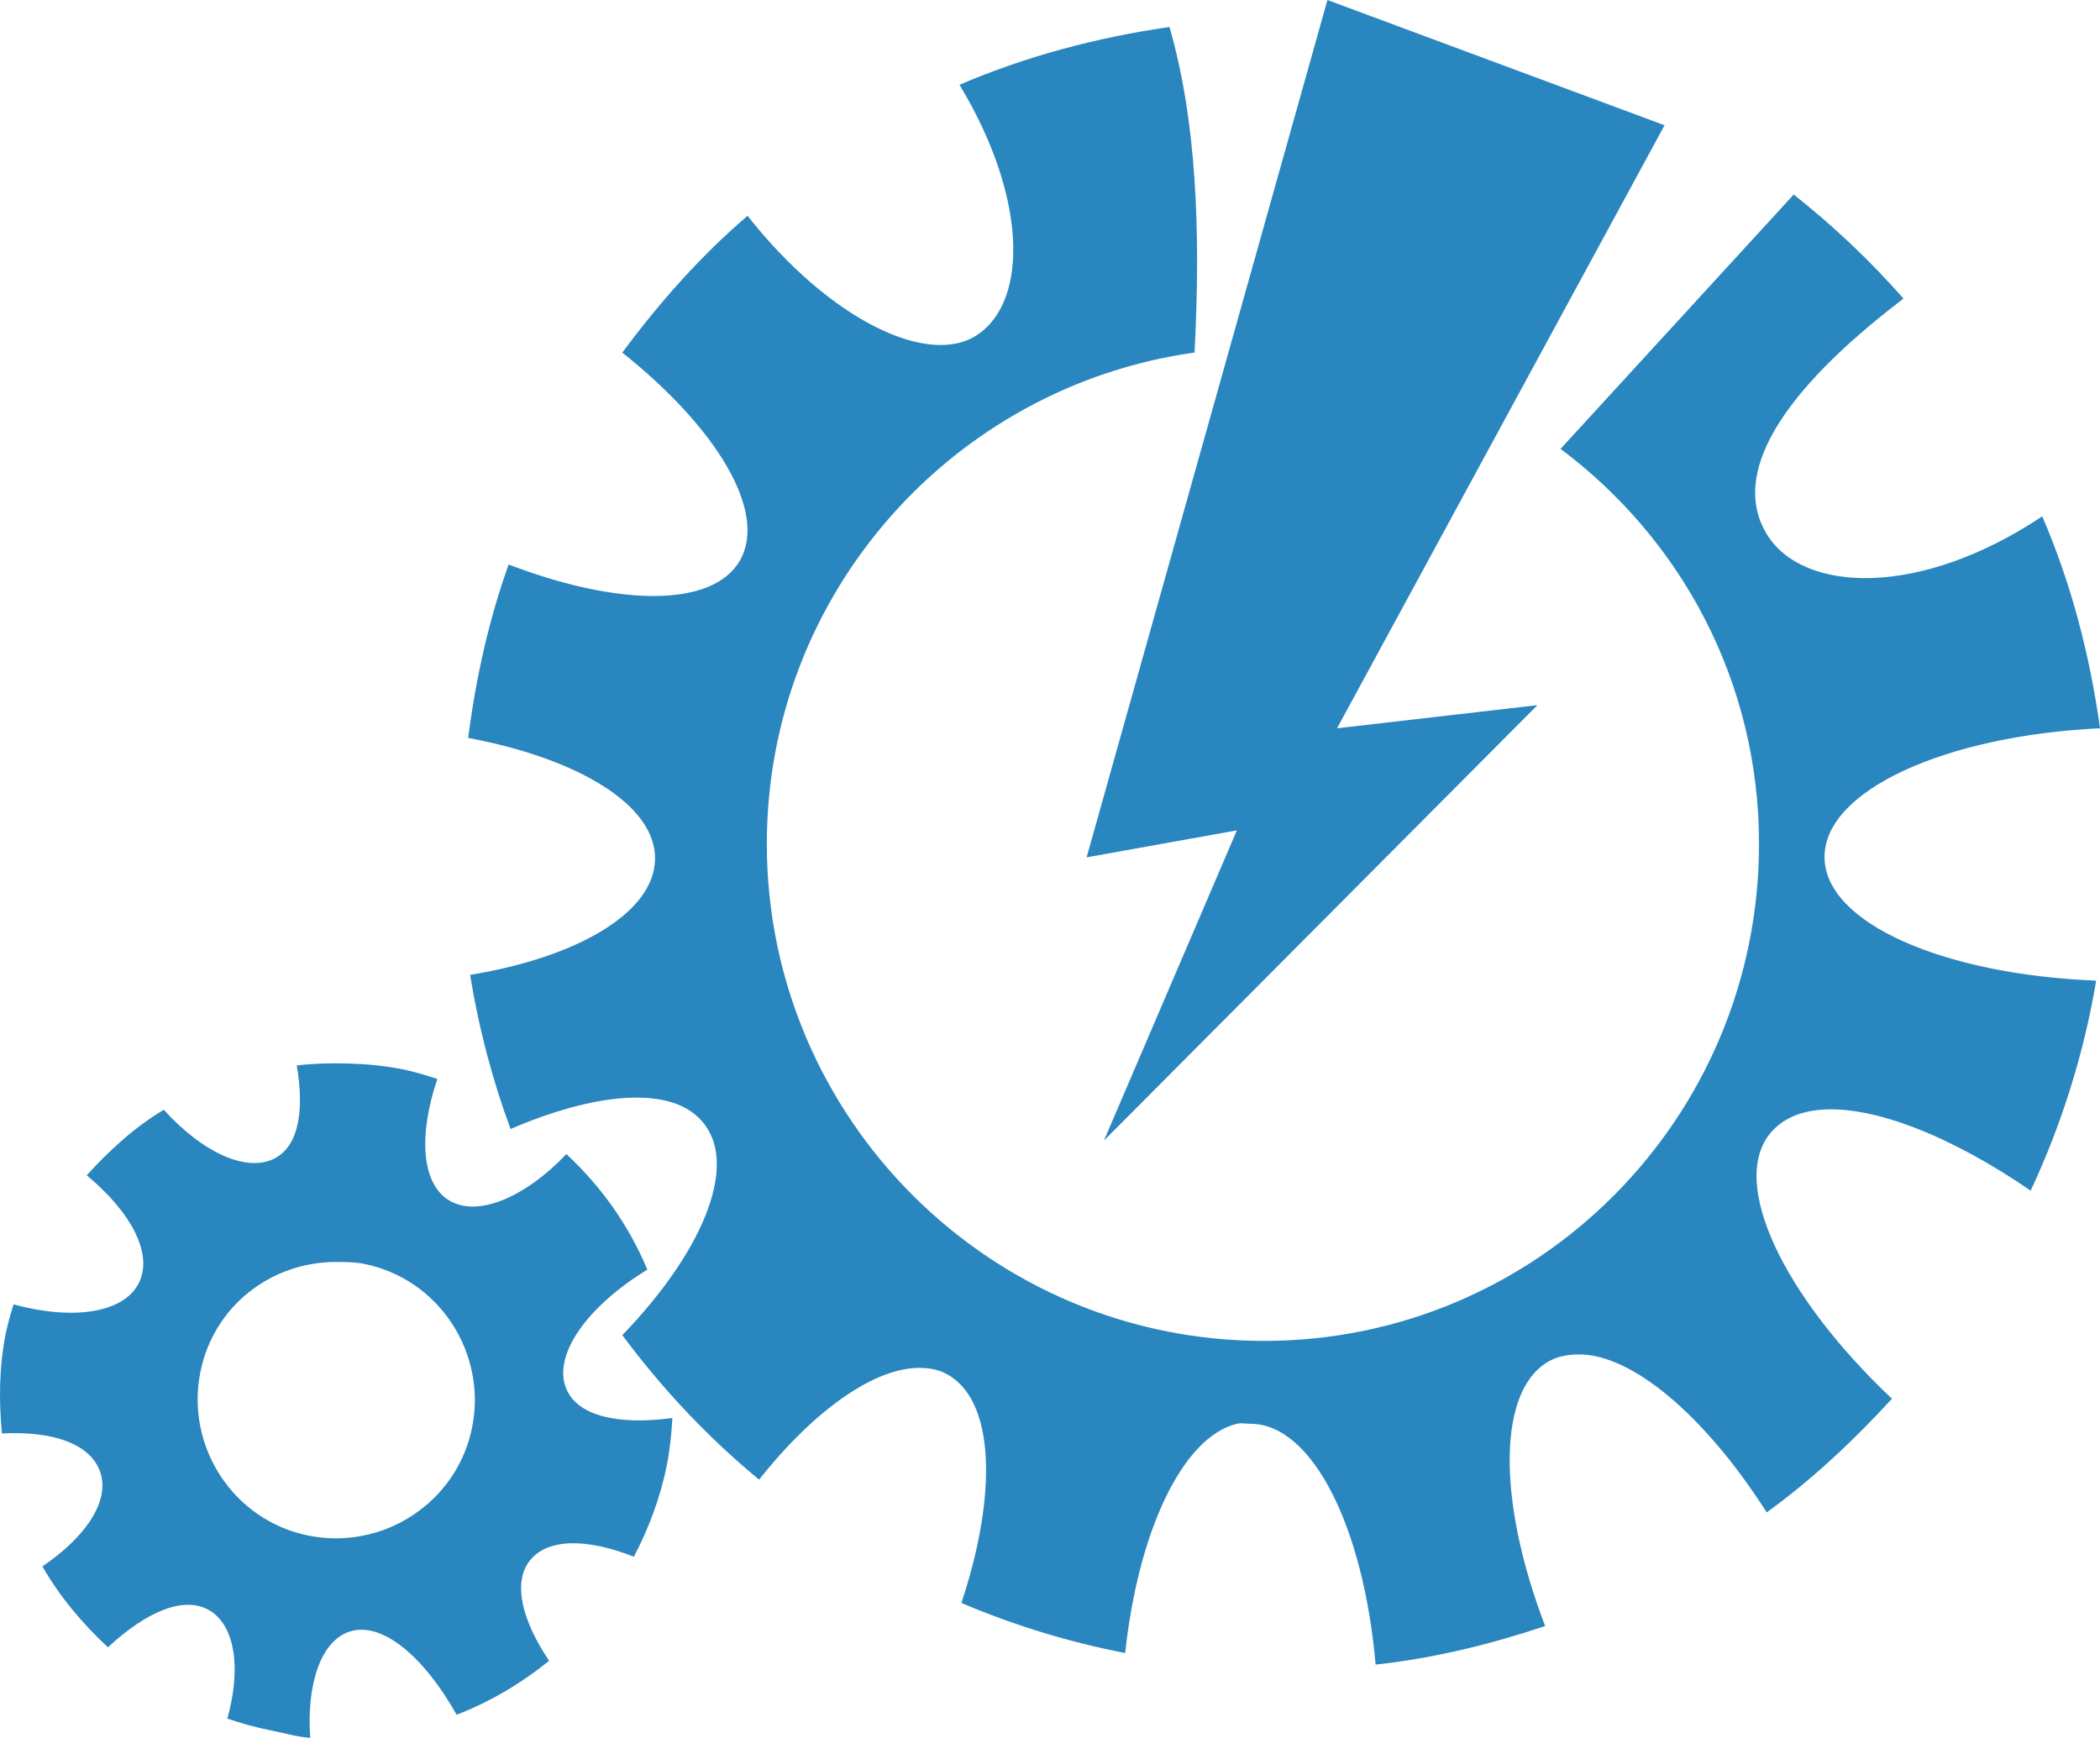
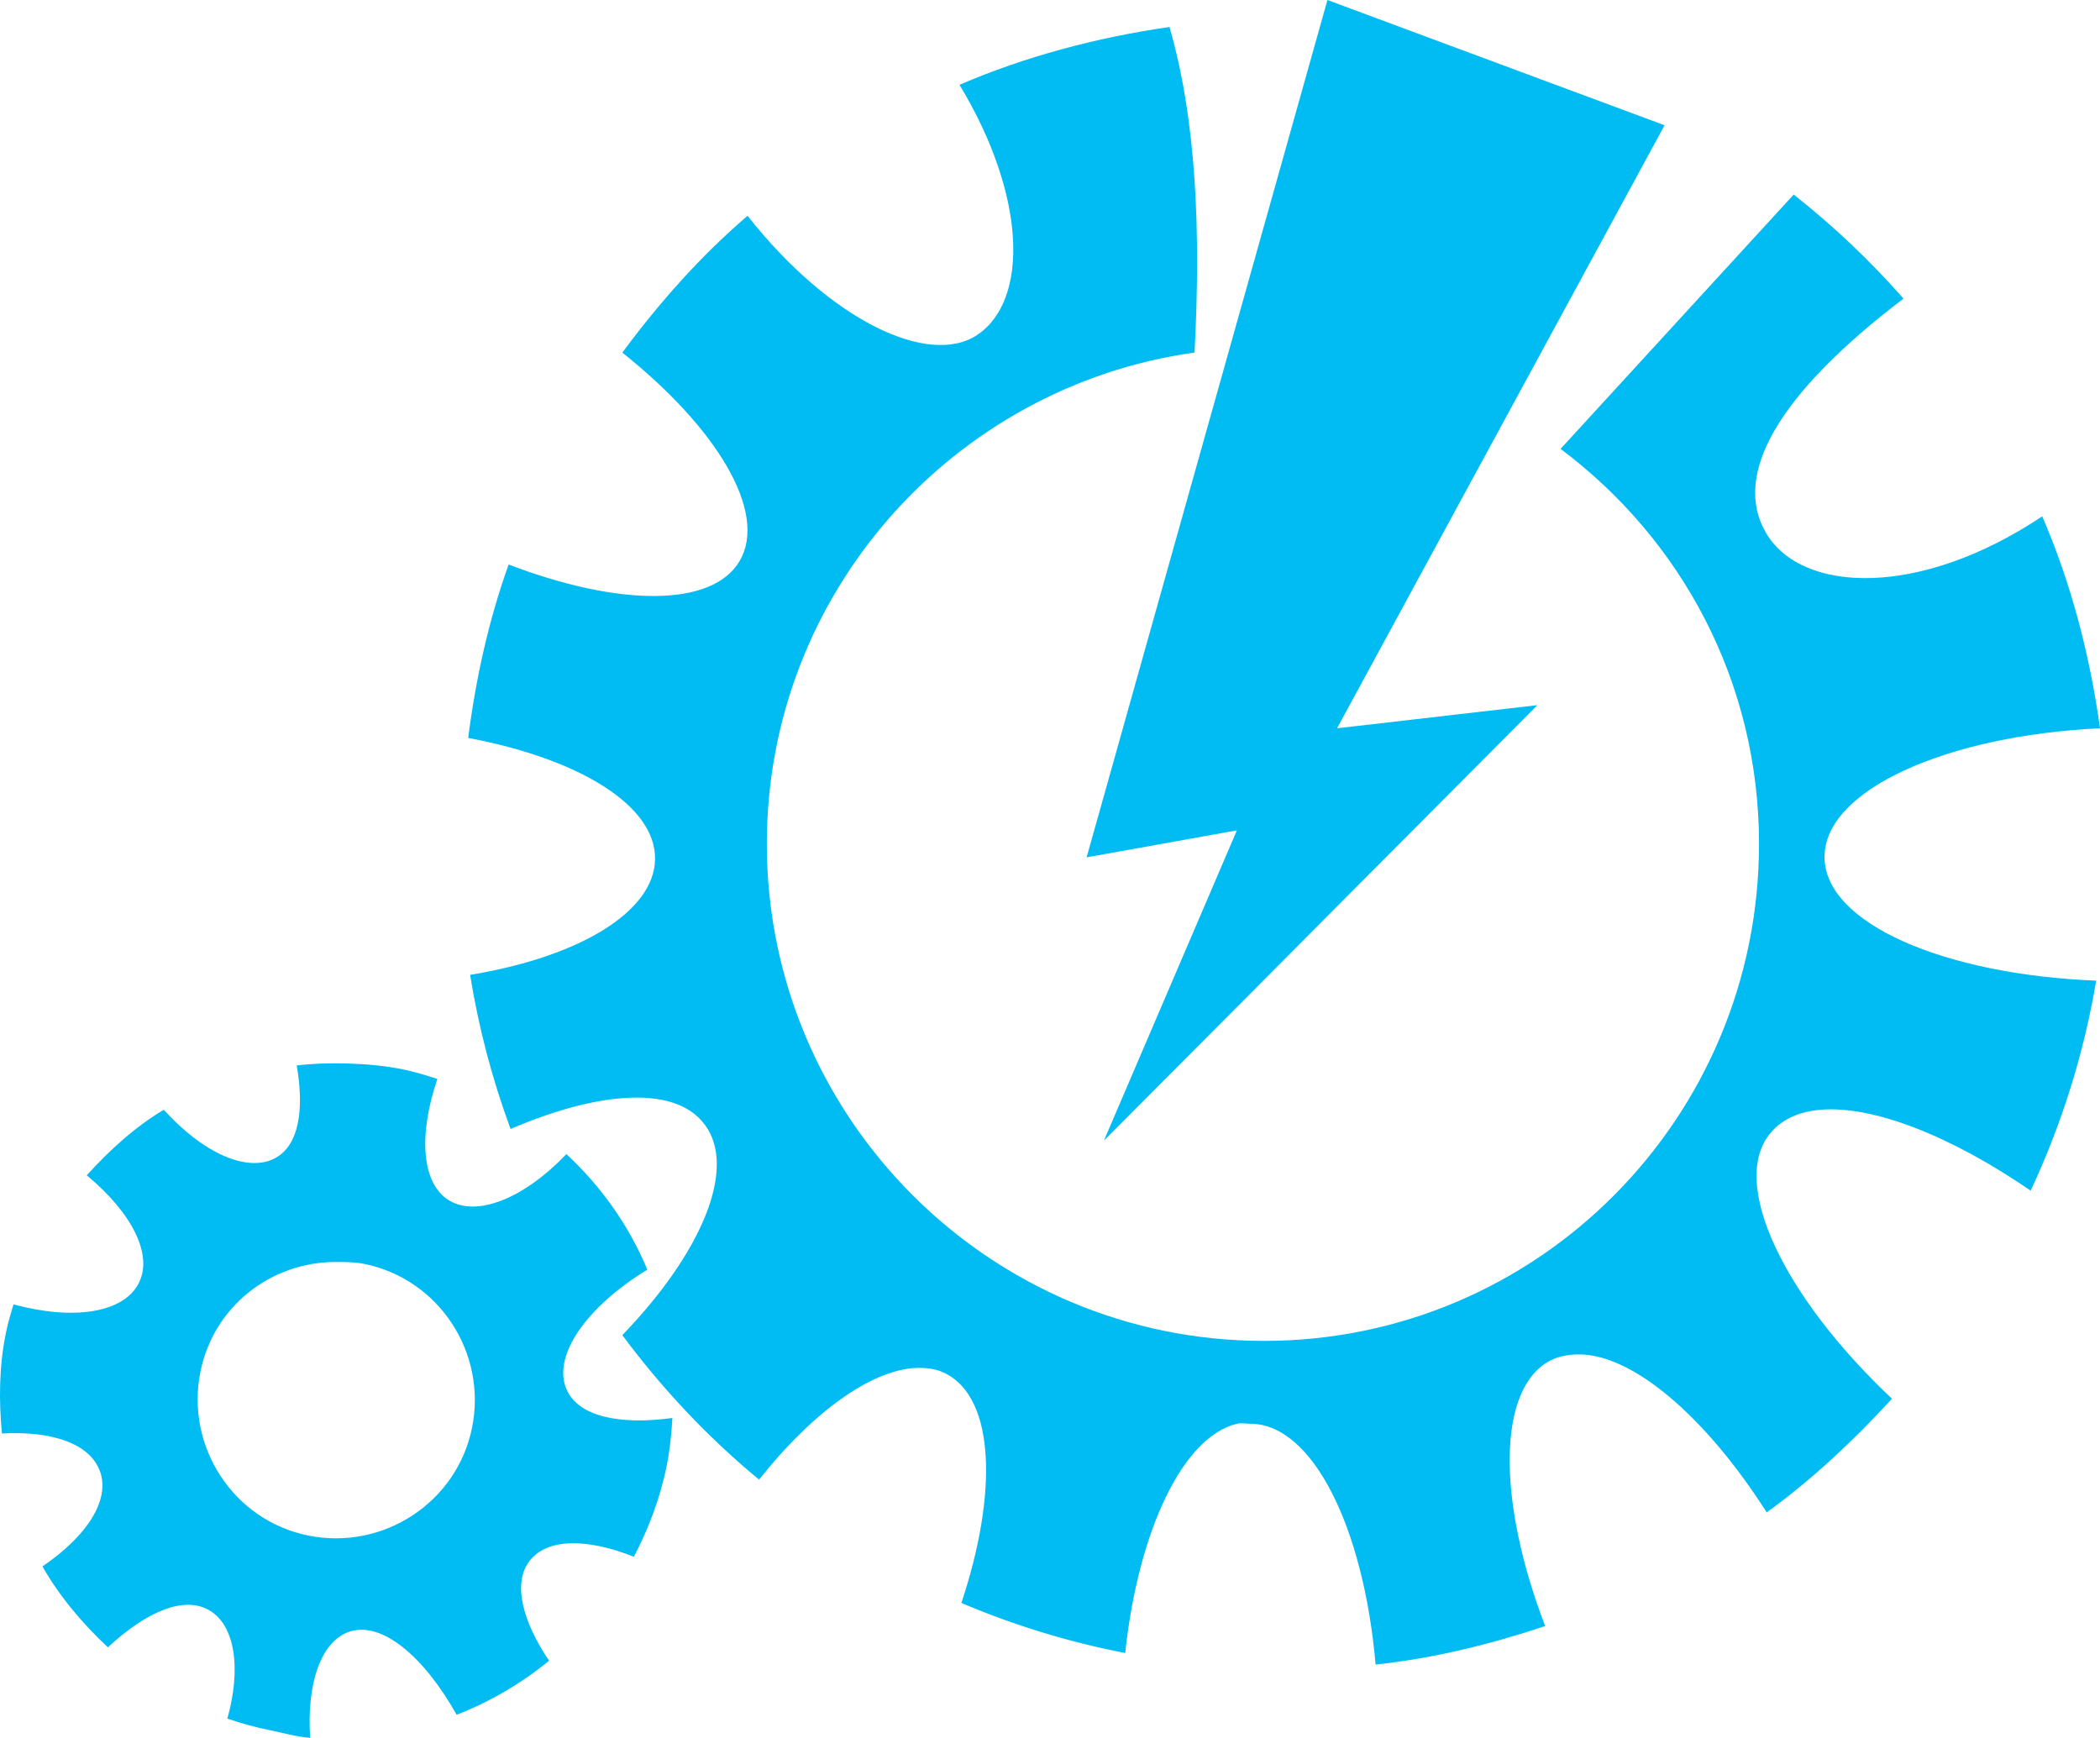
<svg xmlns="http://www.w3.org/2000/svg" width="72" height="59.581" id="svg4695" version="1.1">
  <defs id="defs4697" />
  <g id="layer1" transform="translate(-655.9997,-739.7096)">
-     <path style="fill:#2986bf;fill-opacity:1;stroke:none" d="m 701.512,739.71 -8.257,29.394 5.152,-0.925 -4.558,10.635 14.862,-14.928 -6.87,0.793 11.229,-20.675 z m -5.416,0.925 c -2.514,0.362 -4.946,1.014 -7.2,1.982 2.301,3.799 2.388,7.395 0.604,8.578 -1.67,1.108 -5.06,-0.52 -7.87,-4.087 -1.619,1.387 -3.022,2.975 -4.294,4.69 3.24,2.581 4.992,5.469 4.029,7.134 -0.94,1.626 -4.193,1.562 -7.926,0.132 -0.679,1.893 -1.124,3.89 -1.387,5.945 3.806,0.715 6.439,2.318 6.407,4.161 -0.031,1.813 -2.619,3.351 -6.341,3.963 0.294,1.825 0.762,3.593 1.387,5.284 1.407,-0.604 2.726,-0.973 3.831,-1.057 1.327,-0.1 2.301,0.189 2.84,0.925 1.095,1.494 -0.126,4.389 -2.84,7.2 1.367,1.836 2.926,3.499 4.69,4.954 1.901,-2.403 3.996,-3.87 5.549,-3.831 0.319,0.008 0.589,0.058 0.859,0.198 1.668,0.865 1.785,4.079 0.528,7.86 1.789,0.761 3.659,1.337 5.615,1.717 0.451,-4.2 1.977,-7.412 3.831,-7.86 0.148,-0.036 0.31,0 0.462,0 2.118,0 3.881,3.524 4.294,8.257 2.026,-0.22 3.938,-0.696 5.813,-1.321 -1.656,-4.316 -1.653,-8.179 0.198,-9.115 0.271,-0.137 0.606,-0.193 0.925,-0.198 1.852,-0.028 4.361,2.107 6.473,5.416 1.565,-1.131 2.992,-2.477 4.294,-3.897 -3.723,-3.511 -5.595,-7.411 -4.161,-9.115 0.391,-0.465 0.973,-0.731 1.717,-0.793 1.811,-0.15 4.481,0.906 7.2,2.774 1.053,-2.258 1.819,-4.666 2.246,-7.2 -5.22,-0.207 -9.296,-1.967 -9.314,-4.227 -0.017,-2.29 4.134,-4.171 9.446,-4.426 -0.355,-2.54 -0.999,-4.989 -1.982,-7.266 -4.182,2.794 -8.208,2.642 -9.446,0.608 -1.236,-2.032 0.436,-4.837 4.69,-8.073 -1.149,-1.305 -2.399,-2.489 -3.765,-3.567 l -7.993,8.719 c 4.129,3.092 6.804,7.969 6.804,13.541 0,9.397 -7.579,17.042 -16.976,17.042 -9.397,0 -17.042,-7.645 -17.042,-17.042 0,-8.586 6.395,-15.687 14.664,-16.844 0.218,-4.142 0.066,-7.949 -0.859,-11.163 z m -28.139,35.537 c -0.603,-0.017 -1.195,-0.002 -1.783,0.066 0.26,1.52 0.076,2.727 -0.727,3.171 -0.956,0.528 -2.49,-0.167 -3.831,-1.651 -0.988,0.588 -1.865,1.389 -2.642,2.246 1.553,1.293 2.28,2.718 1.783,3.699 -0.516,1.018 -2.235,1.287 -4.294,0.727 -0.099,0.334 -0.194,0.643 -0.264,0.991 -0.233,1.152 -0.24,2.323 -0.132,3.435 1.773,-0.093 3.041,0.368 3.369,1.321 0.335,0.975 -0.463,2.206 -1.982,3.237 0.582,1.022 1.38,1.969 2.246,2.774 1.326,-1.234 2.63,-1.789 3.501,-1.255 0.86,0.528 1.072,1.987 0.594,3.699 0.477,0.163 0.946,0.294 1.453,0.396 0.477,0.096 0.914,0.228 1.387,0.264 -0.127,-1.819 0.352,-3.293 1.321,-3.633 1.128,-0.396 2.581,0.849 3.699,2.84 1.145,-0.439 2.222,-1.08 3.171,-1.85 -0.925,-1.37 -1.257,-2.681 -0.661,-3.435 0.612,-0.774 1.969,-0.765 3.567,-0.132 0.498,-0.949 0.9,-2.001 1.123,-3.105 0.112,-0.553 0.167,-1.104 0.198,-1.651 -1.807,0.244 -3.231,-0.046 -3.633,-0.991 -0.489,-1.149 0.694,-2.827 2.774,-4.095 -0.633,-1.518 -1.57,-2.838 -2.774,-3.963 -1.444,1.515 -3.07,2.174 -4.029,1.585 -0.941,-0.578 -1.05,-2.236 -0.396,-4.161 -0.392,-0.124 -0.777,-0.247 -1.189,-0.33 -0.612,-0.123 -1.246,-0.181 -1.85,-0.198 z m -0.462,6.804 c 0.316,-10e-4 0.67,0.001 0.991,0.066 2.567,0.518 4.217,3.048 3.699,5.615 -0.518,2.567 -3.048,4.217 -5.615,3.699 -2.567,-0.518 -4.217,-3.048 -3.699,-5.615 0.454,-2.246 2.415,-3.757 4.624,-3.765 z" id="path4716" />
+     <path style="fill:#00bcf2;fill-opacity:1;stroke:none" d="m 701.512,739.71 -8.257,29.394 5.152,-0.925 -4.558,10.635 14.862,-14.928 -6.87,0.793 11.229,-20.675 z m -5.416,0.925 c -2.514,0.362 -4.946,1.014 -7.2,1.982 2.301,3.799 2.388,7.395 0.604,8.578 -1.67,1.108 -5.06,-0.52 -7.87,-4.087 -1.619,1.387 -3.022,2.975 -4.294,4.69 3.24,2.581 4.992,5.469 4.029,7.134 -0.94,1.626 -4.193,1.562 -7.926,0.132 -0.679,1.893 -1.124,3.89 -1.387,5.945 3.806,0.715 6.439,2.318 6.407,4.161 -0.031,1.813 -2.619,3.351 -6.341,3.963 0.294,1.825 0.762,3.593 1.387,5.284 1.407,-0.604 2.726,-0.973 3.831,-1.057 1.327,-0.1 2.301,0.189 2.84,0.925 1.095,1.494 -0.126,4.389 -2.84,7.2 1.367,1.836 2.926,3.499 4.69,4.954 1.901,-2.403 3.996,-3.87 5.549,-3.831 0.319,0.008 0.589,0.058 0.859,0.198 1.668,0.865 1.785,4.079 0.528,7.86 1.789,0.761 3.659,1.337 5.615,1.717 0.451,-4.2 1.977,-7.412 3.831,-7.86 0.148,-0.036 0.31,0 0.462,0 2.118,0 3.881,3.524 4.294,8.257 2.026,-0.22 3.938,-0.696 5.813,-1.321 -1.656,-4.316 -1.653,-8.179 0.198,-9.115 0.271,-0.137 0.606,-0.193 0.925,-0.198 1.852,-0.028 4.361,2.107 6.473,5.416 1.565,-1.131 2.992,-2.477 4.294,-3.897 -3.723,-3.511 -5.595,-7.411 -4.161,-9.115 0.391,-0.465 0.973,-0.731 1.717,-0.793 1.811,-0.15 4.481,0.906 7.2,2.774 1.053,-2.258 1.819,-4.666 2.246,-7.2 -5.22,-0.207 -9.296,-1.967 -9.314,-4.227 -0.017,-2.29 4.134,-4.171 9.446,-4.426 -0.355,-2.54 -0.999,-4.989 -1.982,-7.266 -4.182,2.794 -8.208,2.642 -9.446,0.608 -1.236,-2.032 0.436,-4.837 4.69,-8.073 -1.149,-1.305 -2.399,-2.489 -3.765,-3.567 l -7.993,8.719 c 4.129,3.092 6.804,7.969 6.804,13.541 0,9.397 -7.579,17.042 -16.976,17.042 -9.397,0 -17.042,-7.645 -17.042,-17.042 0,-8.586 6.395,-15.687 14.664,-16.844 0.218,-4.142 0.066,-7.949 -0.859,-11.163 z m -28.139,35.537 c -0.603,-0.017 -1.195,-0.002 -1.783,0.066 0.26,1.52 0.076,2.727 -0.727,3.171 -0.956,0.528 -2.49,-0.167 -3.831,-1.651 -0.988,0.588 -1.865,1.389 -2.642,2.246 1.553,1.293 2.28,2.718 1.783,3.699 -0.516,1.018 -2.235,1.287 -4.294,0.727 -0.099,0.334 -0.194,0.643 -0.264,0.991 -0.233,1.152 -0.24,2.323 -0.132,3.435 1.773,-0.093 3.041,0.368 3.369,1.321 0.335,0.975 -0.463,2.206 -1.982,3.237 0.582,1.022 1.38,1.969 2.246,2.774 1.326,-1.234 2.63,-1.789 3.501,-1.255 0.86,0.528 1.072,1.987 0.594,3.699 0.477,0.163 0.946,0.294 1.453,0.396 0.477,0.096 0.914,0.228 1.387,0.264 -0.127,-1.819 0.352,-3.293 1.321,-3.633 1.128,-0.396 2.581,0.849 3.699,2.84 1.145,-0.439 2.222,-1.08 3.171,-1.85 -0.925,-1.37 -1.257,-2.681 -0.661,-3.435 0.612,-0.774 1.969,-0.765 3.567,-0.132 0.498,-0.949 0.9,-2.001 1.123,-3.105 0.112,-0.553 0.167,-1.104 0.198,-1.651 -1.807,0.244 -3.231,-0.046 -3.633,-0.991 -0.489,-1.149 0.694,-2.827 2.774,-4.095 -0.633,-1.518 -1.57,-2.838 -2.774,-3.963 -1.444,1.515 -3.07,2.174 -4.029,1.585 -0.941,-0.578 -1.05,-2.236 -0.396,-4.161 -0.392,-0.124 -0.777,-0.247 -1.189,-0.33 -0.612,-0.123 -1.246,-0.181 -1.85,-0.198 z m -0.462,6.804 c 0.316,-10e-4 0.67,0.001 0.991,0.066 2.567,0.518 4.217,3.048 3.699,5.615 -0.518,2.567 -3.048,4.217 -5.615,3.699 -2.567,-0.518 -4.217,-3.048 -3.699,-5.615 0.454,-2.246 2.415,-3.757 4.624,-3.765 z" id="path4716" />
  </g>
</svg>
